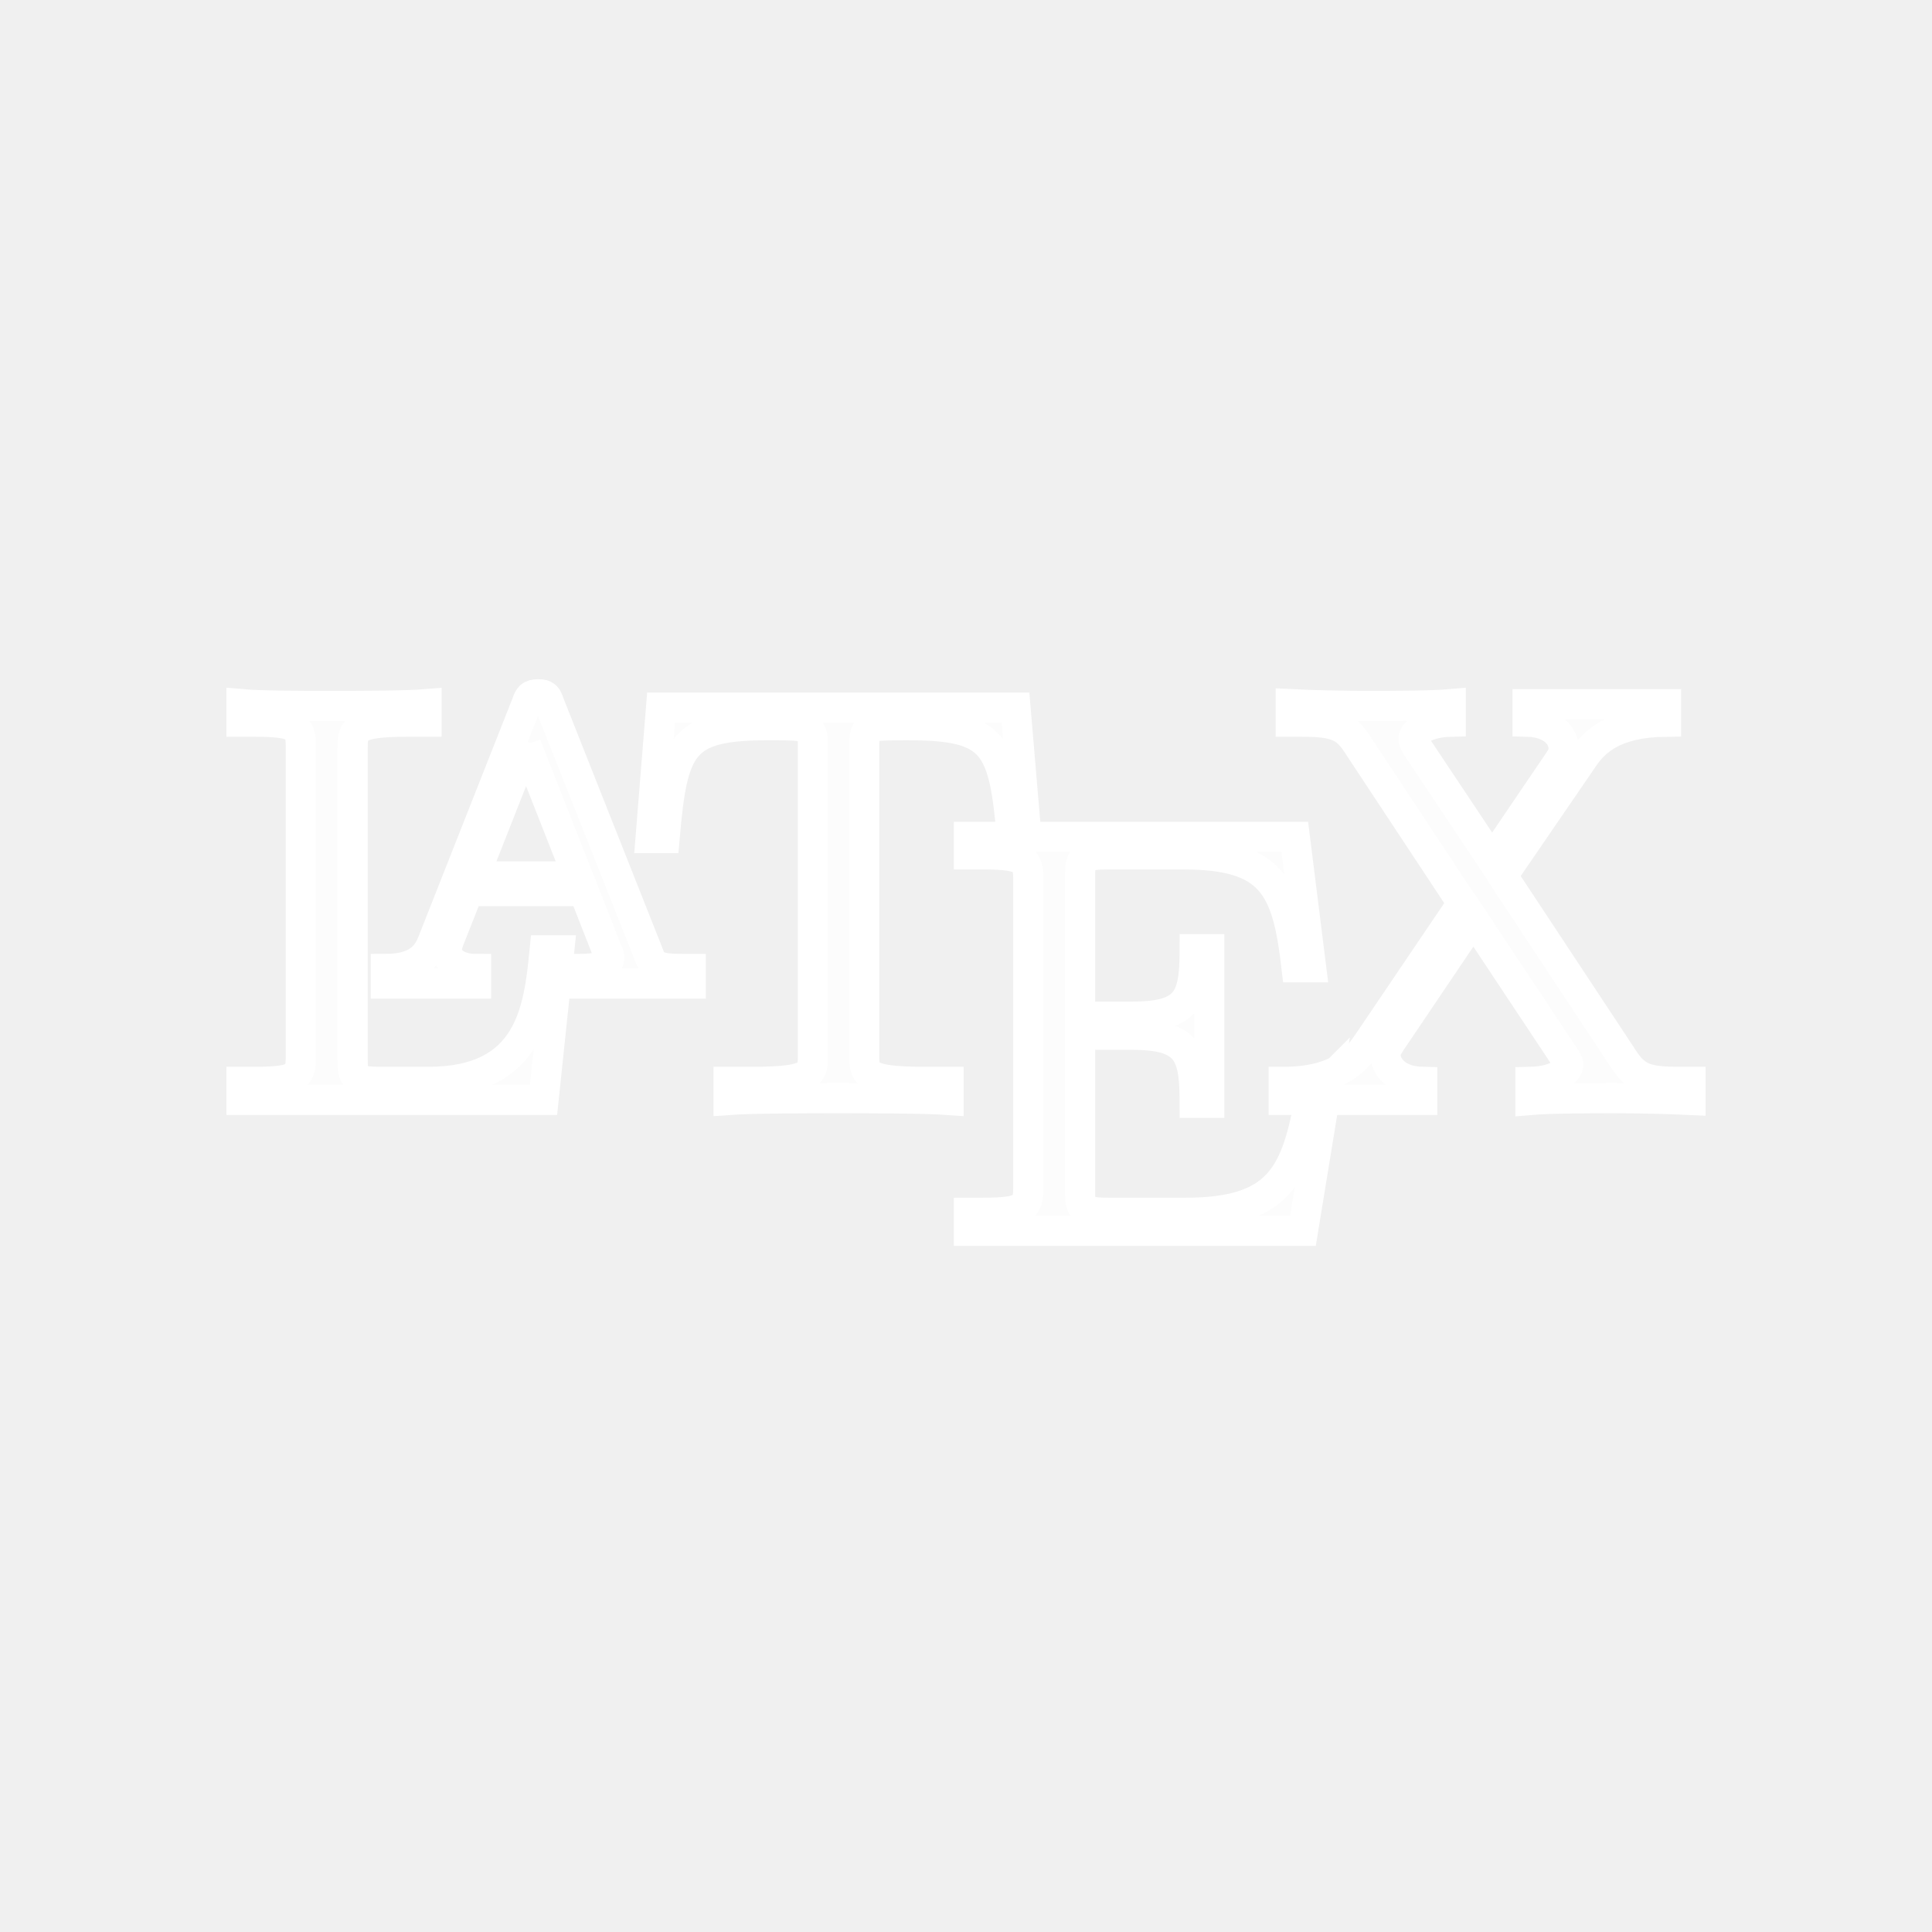
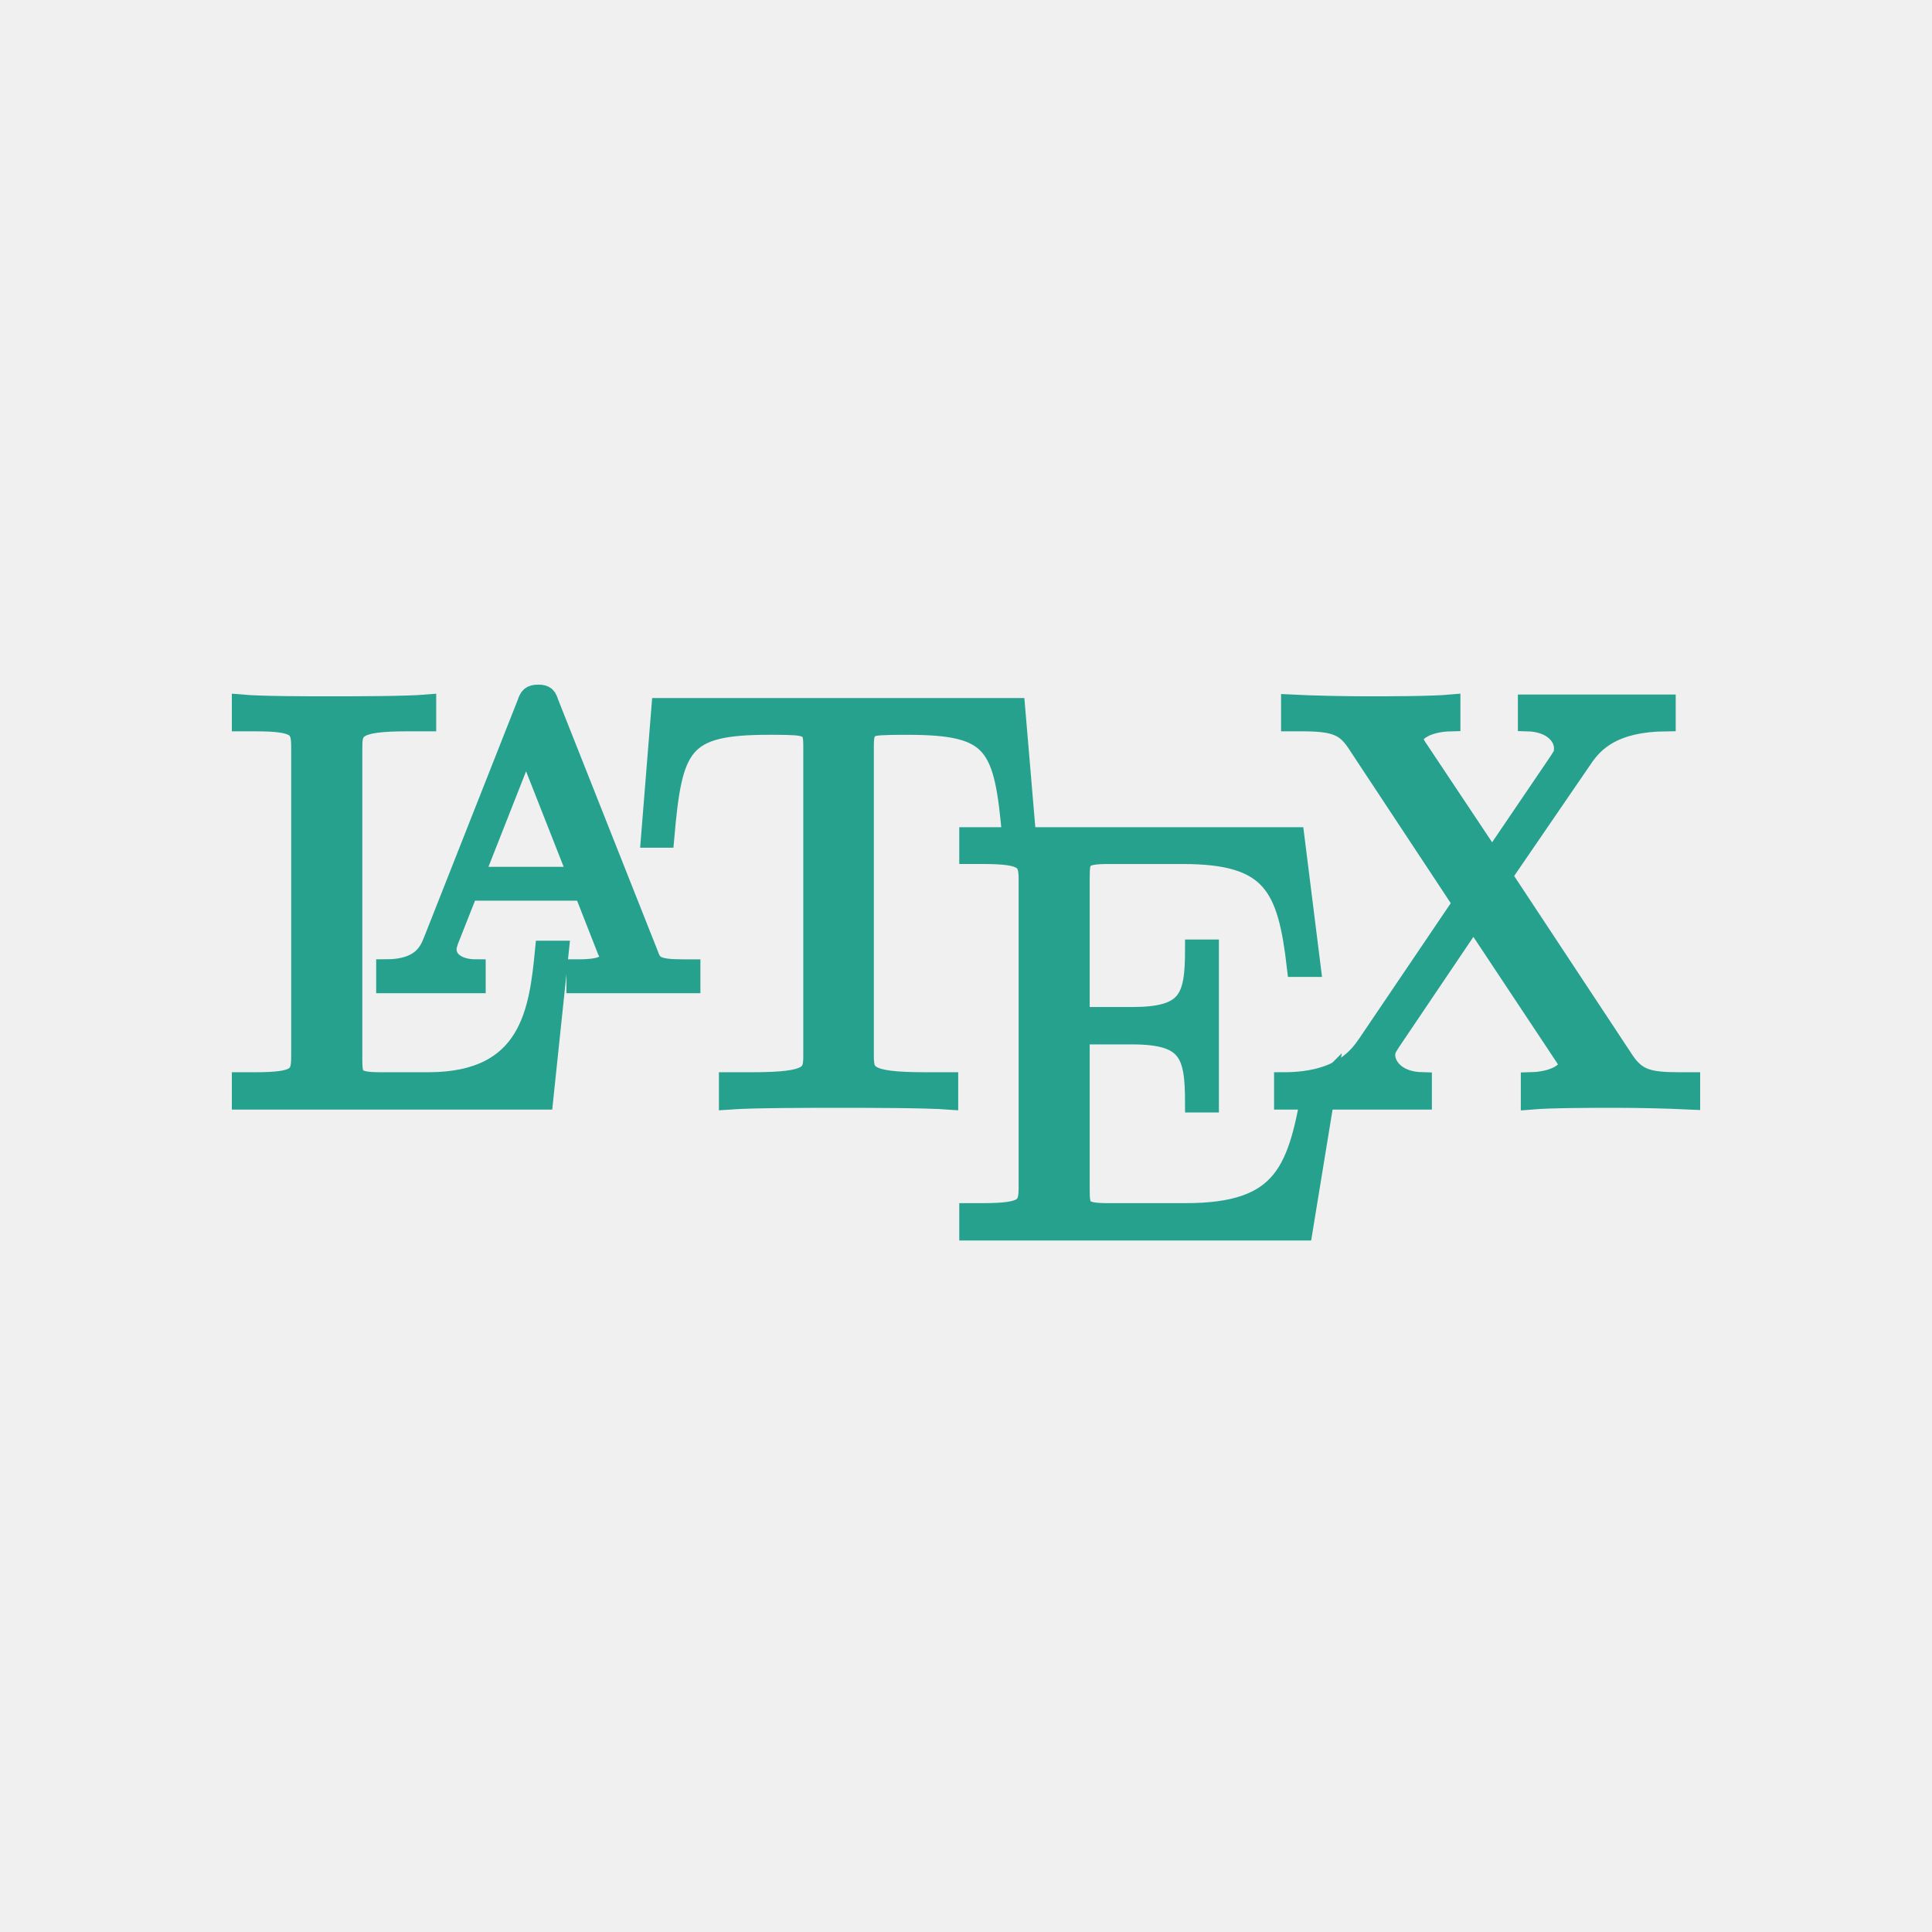
- <svg xmlns="http://www.w3.org/2000/svg" width="256px" height="256px" viewBox="0 0 64 64" fill="none" stroke="#ffffff">
+ <svg xmlns="http://www.w3.org/2000/svg" width="800px" height="800px" viewBox="0 0 64 64" fill="none" stroke="#25A18E" stroke-width="0.64">
  <g id="SVGRepo_bgCarrier" stroke-width="0" />
  <g id="SVGRepo_tracerCarrier" stroke-linecap="round" stroke-linejoin="round" />
  <g id="SVGRepo_iconCarrier">
-     <path d="M18.525 31.482h-.482c-.192 1.966-.462 4.357-3.855 4.357h-1.562c-.905 0-.944-.136-.944-.772V24.831c0-.655 0-.925 1.812-.925h.636v-.578c-.694.058-2.429.058-3.22.058-.751 0-2.255 0-2.91-.058v.578h.443c1.485 0 1.523.212 1.523.906v10.12c0 .694-.038.907-1.523.907H8v.597h10.005l.52-4.954z" fill="#fcfcfc" />
-     <path d="M18.198 23.308c-.078-.23-.116-.308-.367-.308-.25 0-.308.077-.385.308l-3.104 7.866c-.135.327-.366.925-1.561.925v.482h2.988v-.482c-.598 0-.964-.27-.964-.656 0-.096.02-.135.058-.27l.655-1.657h3.817l.771 1.966a.65.65 0 0 1 .077.231c0 .386-.732.386-1.099.386v.482h3.798v-.482h-.27c-.906 0-1.002-.135-1.137-.52l-3.277-8.27zm-.771 1.37 1.715 4.356h-3.431l1.716-4.357z" fill="#fcfcfc" />
-     <path d="M33.639 23.443h-11.74l-.347 4.318h.463c.27-3.103.558-3.74 3.47-3.74.346 0 .848 0 1.04.04.405.076.405.288.405.732v10.12c0 .656 0 .926-2.024.926h-.771v.597c.79-.058 2.737-.058 3.624-.058s2.872 0 3.663.058v-.597h-.771c-2.024 0-2.024-.27-2.024-.926v-10.12c0-.386 0-.656.347-.733.212-.038.732-.038 1.098-.038 2.892 0 3.181.636 3.45 3.74h.483l-.366-4.319z" fill="#fcfcfc" />
-     <path d="M43.971 35.82h-.482c-.482 2.949-.925 4.356-4.221 4.356h-2.545c-.906 0-.945-.135-.945-.771v-5.128h1.716c1.87 0 2.082.617 2.082 2.255h.482v-5.089h-.482c0 1.639-.212 2.236-2.082 2.236h-1.716v-4.607c0-.636.039-.77.945-.77h2.467c2.95 0 3.451 1.06 3.76 3.739h.481l-.54-4.318H32.097v.578h.444c1.484 0 1.523.212 1.523.906V39.27c0 .694-.039.906-1.523.906h-.444v.597h11.065l.81-4.954z" fill="#fcfcfc" />
-     <path d="m49.773 29.014 2.641-3.855c.405-.617 1.06-1.234 2.776-1.253v-.578h-4.588v.578c.772.02 1.196.443 1.196.887 0 .192-.039.231-.174.443l-2.198 3.239-2.467-3.702c-.039-.057-.135-.212-.135-.289 0-.231.424-.559 1.234-.578v-.578c-.656.058-2.063.058-2.795.058-.598 0-1.793-.02-2.506-.058v.578h.366c1.06 0 1.426.135 1.793.675l3.527 5.34-3.142 4.645c-.27.386-.848 1.273-2.776 1.273v.597h4.588v-.597c-.886-.02-1.214-.54-1.214-.887 0-.174.058-.25.193-.463l2.718-4.029 3.045 4.588c.039.077.097.154.097.212 0 .232-.424.56-1.253.579v.597c.675-.058 2.082-.058 2.795-.058.81 0 1.696.02 2.506.058v-.597h-.366c-1.003 0-1.407-.097-1.812-.694l-4.049-6.13z" fill="#fcfcfc" />
+     <path d="M18.525 31.482h-.482c-.192 1.966-.462 4.357-3.855 4.357h-1.562c-.905 0-.944-.136-.944-.772V24.831c0-.655 0-.925 1.812-.925h.636v-.578c-.694.058-2.429.058-3.22.058-.751 0-2.255 0-2.91-.058v.578h.443c1.485 0 1.523.212 1.523.906v10.12c0 .694-.038.907-1.523.907H8v.597h10.005l.52-4.954z" fill="#25A18E" />
+     <path d="M18.198 23.308c-.078-.23-.116-.308-.367-.308-.25 0-.308.077-.385.308l-3.104 7.866c-.135.327-.366.925-1.561.925v.482h2.988v-.482c-.598 0-.964-.27-.964-.656 0-.096.02-.135.058-.27l.655-1.657h3.817l.771 1.966a.65.65 0 0 1 .077.231c0 .386-.732.386-1.099.386v.482h3.798v-.482h-.27c-.906 0-1.002-.135-1.137-.52l-3.277-8.27zm-.771 1.37 1.715 4.356h-3.431l1.716-4.357z" fill="#25A18E" />
+     <path d="M33.639 23.443h-11.74l-.347 4.318h.463c.27-3.103.558-3.74 3.47-3.74.346 0 .848 0 1.04.04.405.076.405.288.405.732v10.12c0 .656 0 .926-2.024.926h-.771v.597c.79-.058 2.737-.058 3.624-.058s2.872 0 3.663.058v-.597h-.771c-2.024 0-2.024-.27-2.024-.926v-10.12c0-.386 0-.656.347-.733.212-.038.732-.038 1.098-.038 2.892 0 3.181.636 3.45 3.74h.483l-.366-4.319z" fill="#25A18E" />
+     <path d="M43.971 35.82h-.482c-.482 2.949-.925 4.356-4.221 4.356h-2.545c-.906 0-.945-.135-.945-.771v-5.128h1.716c1.87 0 2.082.617 2.082 2.255h.482v-5.089h-.482c0 1.639-.212 2.236-2.082 2.236h-1.716v-4.607c0-.636.039-.77.945-.77h2.467c2.95 0 3.451 1.06 3.76 3.739h.481l-.54-4.318H32.097v.578h.444c1.484 0 1.523.212 1.523.906V39.27c0 .694-.039.906-1.523.906h-.444v.597h11.065l.81-4.954z" fill="#25A18E" />
+     <path d="m49.773 29.014 2.641-3.855c.405-.617 1.06-1.234 2.776-1.253v-.578h-4.588v.578c.772.02 1.196.443 1.196.887 0 .192-.039.231-.174.443l-2.198 3.239-2.467-3.702c-.039-.057-.135-.212-.135-.289 0-.231.424-.559 1.234-.578v-.578c-.656.058-2.063.058-2.795.058-.598 0-1.793-.02-2.506-.058v.578h.366c1.06 0 1.426.135 1.793.675l3.527 5.34-3.142 4.645c-.27.386-.848 1.273-2.776 1.273v.597h4.588v-.597c-.886-.02-1.214-.54-1.214-.887 0-.174.058-.25.193-.463l2.718-4.029 3.045 4.588c.039.077.097.154.097.212 0 .232-.424.56-1.253.579v.597c.675-.058 2.082-.058 2.795-.058.81 0 1.696.02 2.506.058v-.597h-.366c-1.003 0-1.407-.097-1.812-.694l-4.049-6.13z" fill="#25A18E" />
  </g>
</svg>
